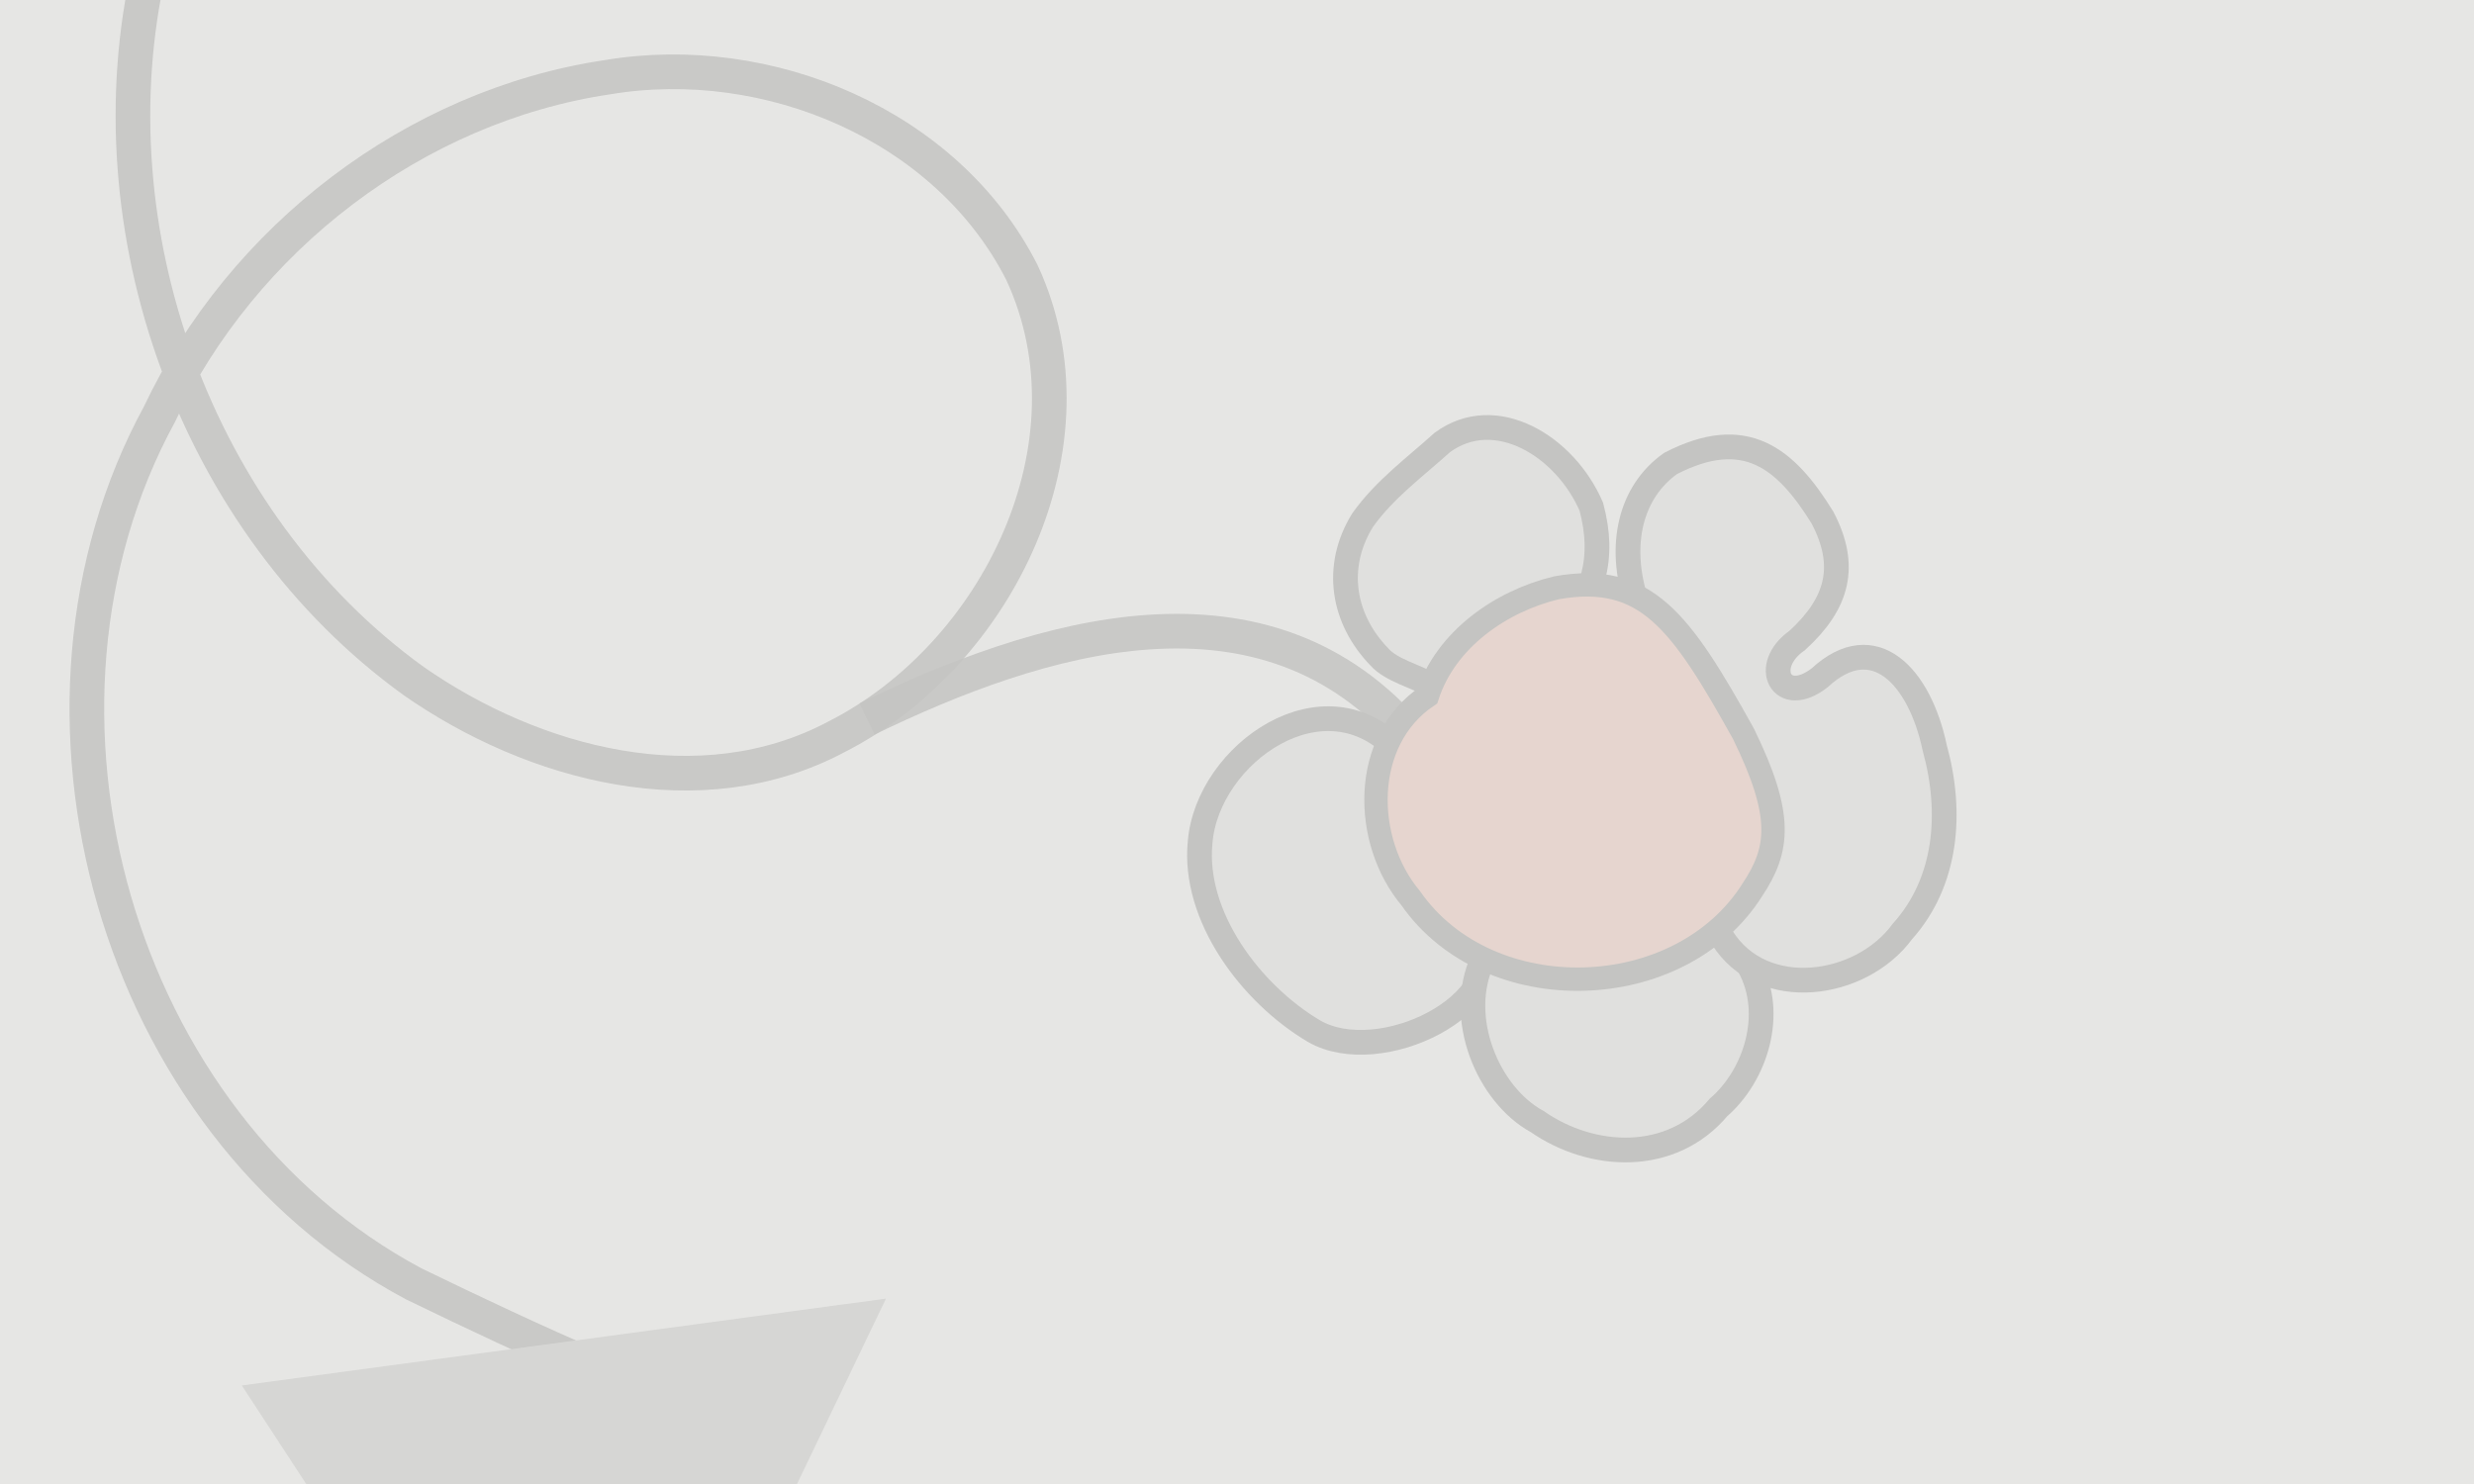
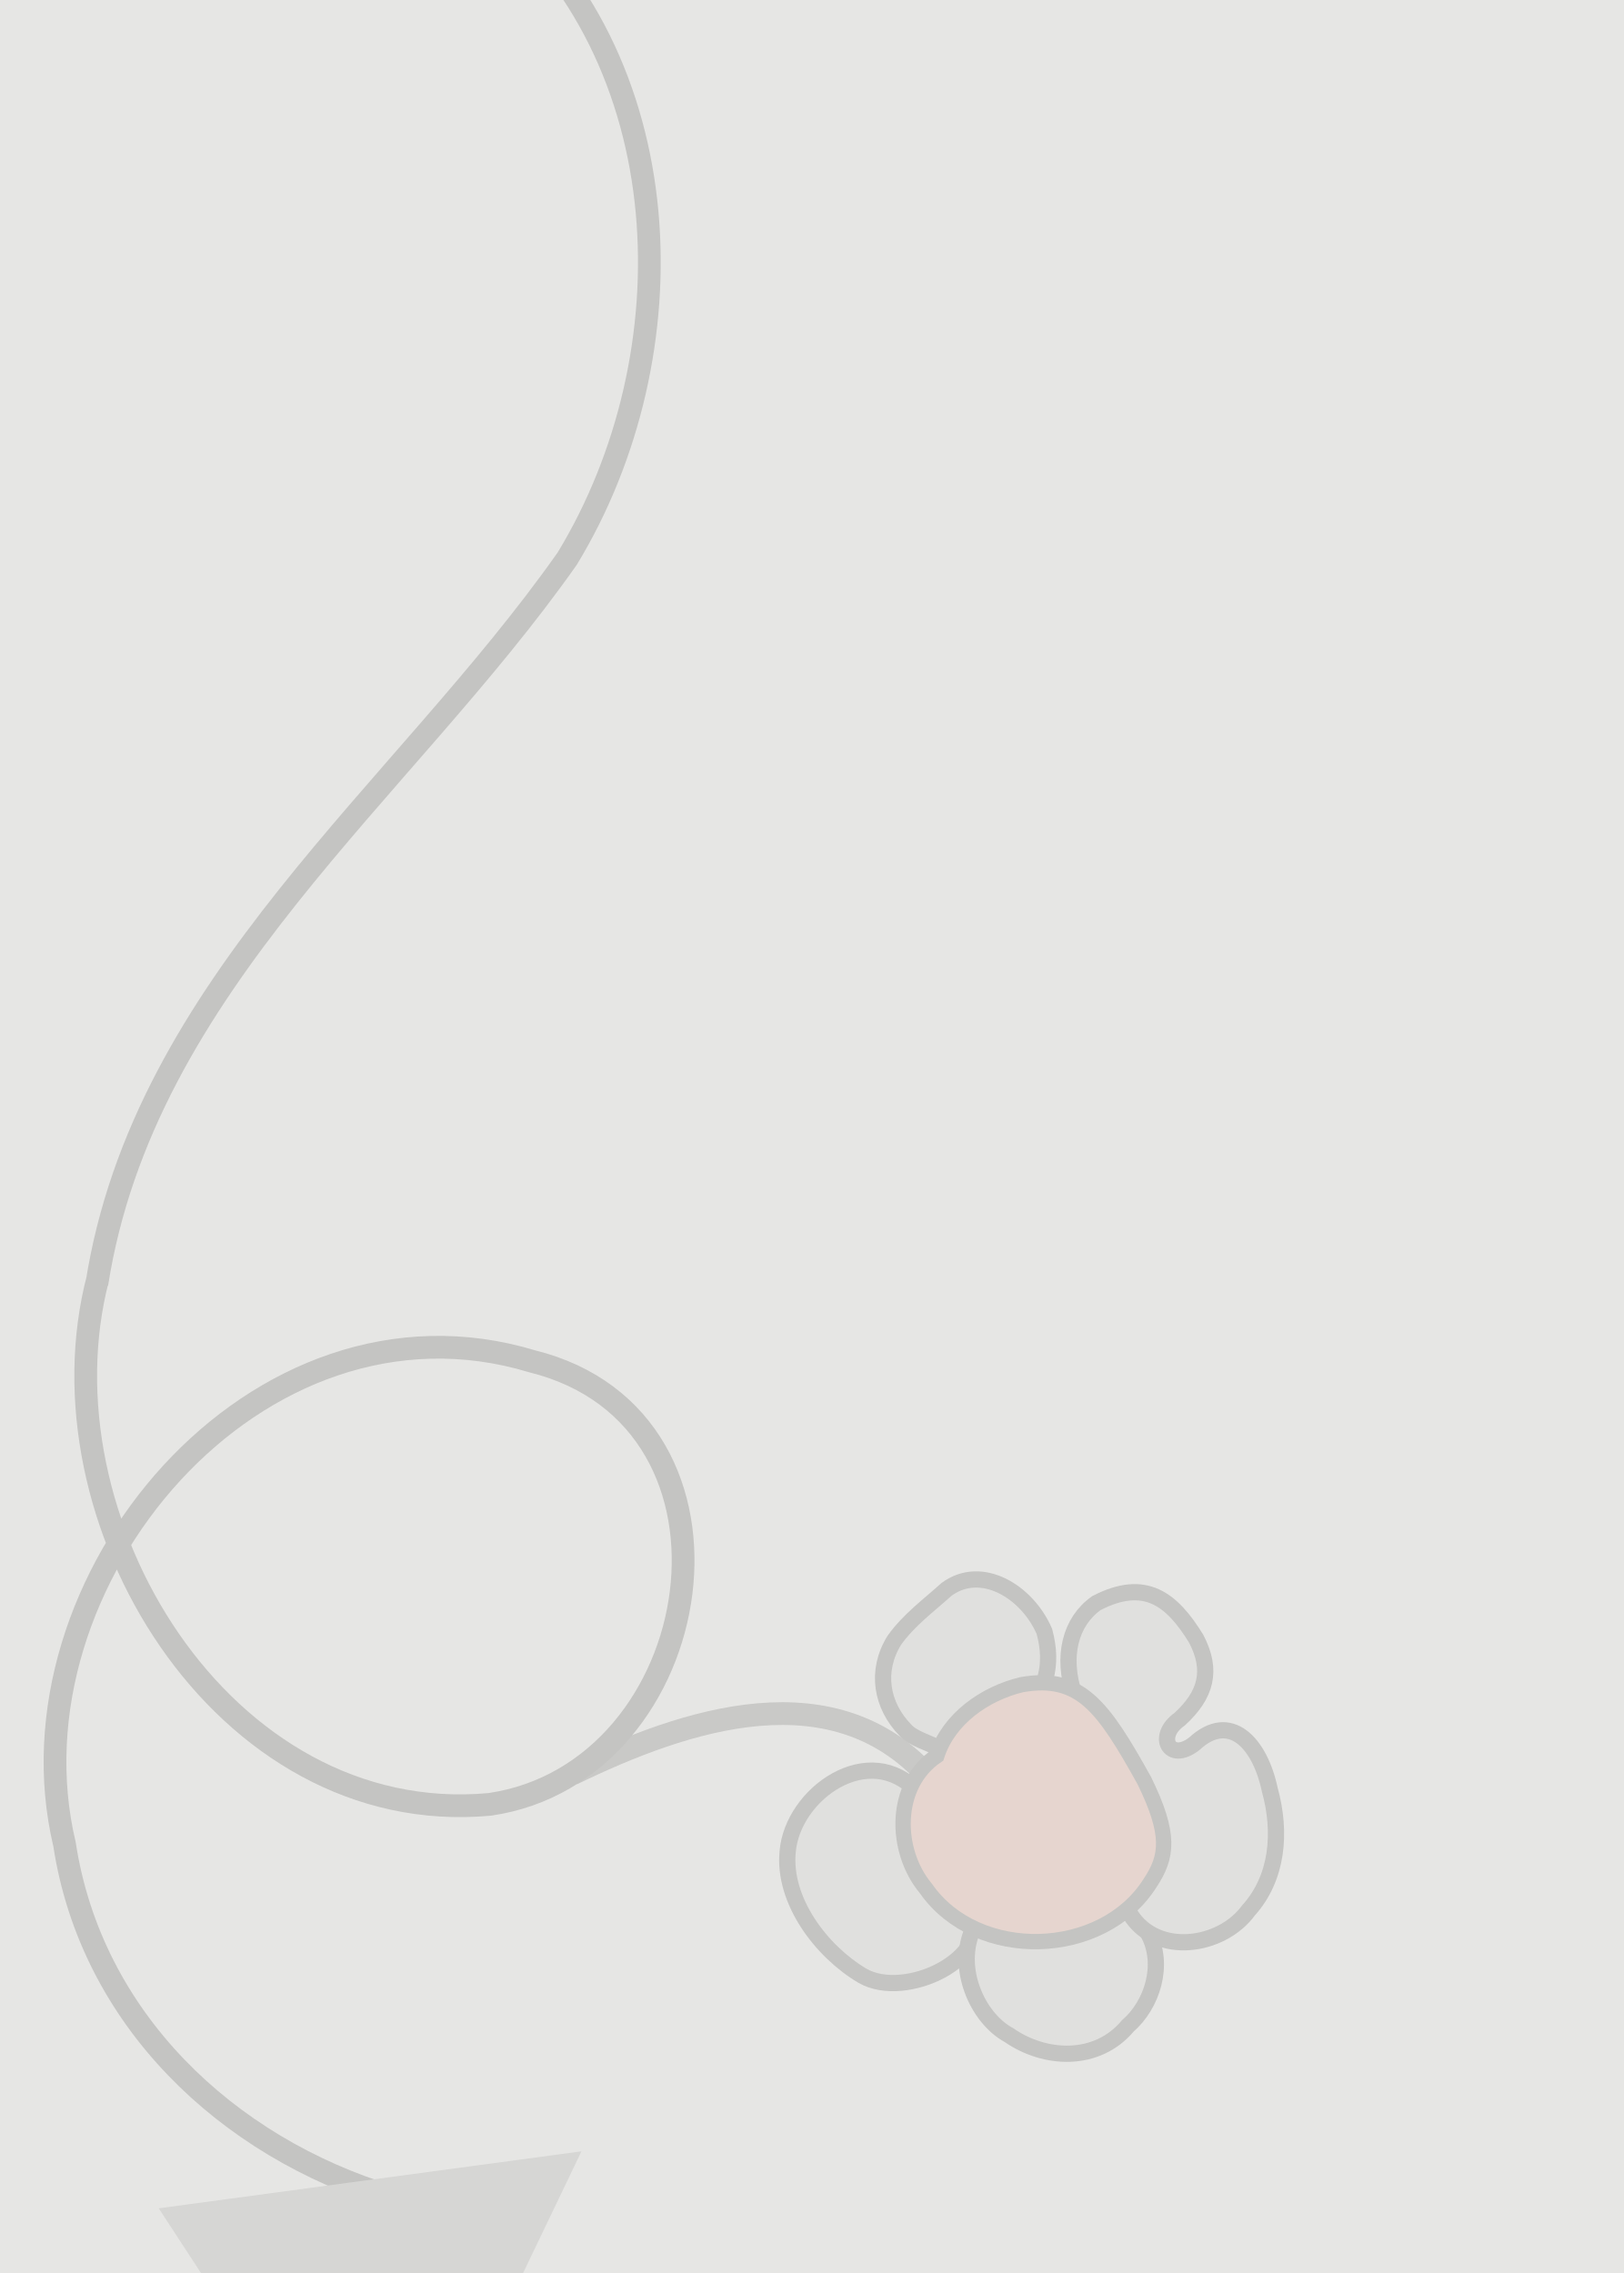
- <svg xmlns="http://www.w3.org/2000/svg" version="1.1" id="svg2" viewBox="0 0 250 150" height="150" width="250">
+ <svg xmlns="http://www.w3.org/2000/svg" version="1.1" id="svg2" viewBox="0 0 250 350" height="350" width="250">
  <defs id="defs4" />
-   <g transform="translate(0,-902.3621)" id="layer1">
-     <path id="path5448" d="m 15.099,899.079 c -6.035,26.386 4.658,56.215 26.704,72.122 12.118,8.454 28.952,12.945 42.692,5.654 16.298,-8.266 26.835,-29.609 18.763,-46.968 -7.589,-14.924 -25.688,-22.432 -41.86,-19.723 -19.532,2.903 -36.902,16.312 -45.3,34.098 -16.244,29.862 -4.496,71.77 25.712,87.871 6.088,2.953 12.218,5.844 18.436,8.523" style="opacity:0.866;fill:none;fill-opacity:1;fill-rule:nonzero;stroke:#000000;stroke-width:3.5;stroke-linecap:butt;stroke-linejoin:miter;stroke-miterlimit:4;stroke-dasharray:none;stroke-dashoffset:4.92;stroke-opacity:1" />
-     <path id="path5460" d="m 87.623,975.034 c 17.208,-8.354 40.253,-15.734 55.136,2.059" style="opacity:0.866;fill:none;fill-opacity:1;fill-rule:nonzero;stroke:#000000;stroke-width:3.5;stroke-linecap:butt;stroke-linejoin:miter;stroke-miterlimit:4;stroke-dasharray:none;stroke-dashoffset:4.92;stroke-opacity:1" />
-     <path id="path5560" d="m 24.432,1042.399 65.096,-8.776 -8.986,18.738 -49.6,0 z" style="opacity:1;fill:#898989;fill-opacity:1;fill-rule:nonzero;stroke:none;stroke-width:2.5;stroke-linecap:butt;stroke-linejoin:miter;stroke-miterlimit:4;stroke-dasharray:none;stroke-dashoffset:4.92;stroke-opacity:1" />
+   <g style="display:inline" transform="translate(0,-702.3621)" id="layer1">
+     <path id="path5460" d="m 88.109,975.521 c 17.208,-8.354 40.739,-16.464 55.622,1.329" style="opacity:0.866;fill:none;fill-opacity:1;fill-rule:nonzero;stroke:#000000;stroke-width:3.5;stroke-linecap:butt;stroke-linejoin:miter;stroke-miterlimit:4;stroke-dasharray:none;stroke-dashoffset:4.92;stroke-opacity:1" />
+     <path id="path4264" d="M 14.908,900.077 C 22.178,853.803 61.982,824.441 87.346,788.361 106.441,756.909 105.094,711.166 74.998,686.837 l -2.315,-2.346 -2.321,-2.34 M 15.099,899.079 c -9.753,37.086 19.107,84.902 60.285,81.126 33.858,-4.918 42.579,-59.303 6.552,-68.224 -42.339,-12.845 -81.619,33.904 -72.003,74.365 4.111,26.884 24.949,46.602 50.313,54.31" style="opacity:1;fill:none;fill-opacity:1;fill-rule:nonzero;stroke:#000000;stroke-width:3.5;stroke-linecap:butt;stroke-linejoin:miter;stroke-miterlimit:4;stroke-dasharray:none;stroke-dashoffset:4.92;stroke-opacity:1" />
  </g>
-   <g id="layer3">
+   <g style="display:inline" transform="translate(0,200)" id="layer3">
    <path id="path5692" d="m 141.363,75.985 c -7.466,-8.201 -19.352,0.19 -20.089,9.14 -0.741,7.483 5.115,15.317 11.511,19.103 6.598,3.815 20.083,-2.662 17.058,-10.047 l -0.712,-0.832" style="opacity:1;fill:#d4d4d4;fill-opacity:1;fill-rule:nonzero;stroke:#000000;stroke-width:2.5;stroke-linecap:butt;stroke-linejoin:miter;stroke-miterlimit:4;stroke-dasharray:none;stroke-dashoffset:4.92;stroke-opacity:1" />
    <path id="path5694" d="m 149.847,96.965 c -2.783,5.937 0.561,13.722 5.484,16.395 5.549,3.86 13.558,4.261 18.318,-1.416 3.724,-3.218 5.758,-9.438 3.123,-14.264 -2.699,-5.661 -8.761,-8.083 -14.118,-7.231 -0.593,-0.072 -1.181,-0.188 -1.777,-0.24" style="opacity:1;fill:#d4d4d4;fill-opacity:1;fill-rule:nonzero;stroke:#000000;stroke-width:2.5;stroke-linecap:butt;stroke-linejoin:miter;stroke-miterlimit:4;stroke-dasharray:none;stroke-dashoffset:4.92;stroke-opacity:1" />
    <path id="path5696" d="m 174.021,94.762 c 4.09,6.525 14.038,5.091 18.212,-0.603 4.495,-5.001 5.091,-11.999 3.267,-18.585 -1.512,-7.172 -6.113,-12.152 -11.62,-7.065 -3.851,2.996 -5.986,-1.182 -2.248,-3.791 4.082,-3.748 5.091,-7.495 2.541,-12.382 -3.746,-6.08 -7.845,-9.371 -15.364,-5.488 -4.061,2.883 -5.343,8.248 -3.423,14.085" style="opacity:1;fill:#d4d4d4;fill-opacity:1;fill-rule:nonzero;stroke:#000000;stroke-width:2.5;stroke-linecap:butt;stroke-linejoin:miter;stroke-miterlimit:4;stroke-dasharray:none;stroke-dashoffset:4.92;stroke-opacity:1" />
    <path id="path5698" d="m 157.287,65.285 c 3.766,-5.027 4.91,-8.815 3.52,-14.06 -2.641,-6.139 -9.695,-10.445 -15.067,-6.497 -2.744,2.487 -5.809,4.703 -8.045,7.844 -2.935,4.742 -1.991,10.033 1.697,13.834 1.175,1.348 3.759,1.962 5.211,2.848" style="opacity:1;fill:#d4d4d4;fill-opacity:1;fill-rule:nonzero;stroke:#000000;stroke-width:2.5;stroke-linecap:butt;stroke-linejoin:miter;stroke-miterlimit:4;stroke-dasharray:none;stroke-dashoffset:4.92;stroke-opacity:1" />
  </g>
-   <g style="display:inline" id="layer2">
+   <g transform="translate(0,200)" style="display:inline" id="layer2">
    <path id="path4147" d="m 144.24,70.352 c -6.691,4.507 -6.551,14.627 -1.684,20.44 7.894,11.333 27.224,10.757 34.532,-0.868 2.69,-4.057 3.147,-7.468 -0.908,-15.75 -6.345,-11.409 -9.848,-16.357 -18.879,-14.765 -5.644,1.355 -11.218,5.231 -13.061,10.943 z" style="opacity:1;fill:#ff8360;fill-opacity:1;fill-rule:nonzero;stroke:#000000;stroke-width:2.362;stroke-linecap:butt;stroke-linejoin:miter;stroke-miterlimit:4;stroke-dasharray:none;stroke-dashoffset:4.92;stroke-opacity:1" />
+     <path id="path5560" d="m 24.432,1042.399 65.096,-8.776 -8.986,18.738 -49.6,0 z" style="display:inline;opacity:1;fill:#898989;fill-opacity:1;fill-rule:nonzero;stroke:none;stroke-width:2.5;stroke-linecap:butt;stroke-linejoin:miter;stroke-miterlimit:4;stroke-dasharray:none;stroke-dashoffset:4.92;stroke-opacity:1" transform="translate(0,-902.3621)" />
  </g>
-   <g style="display:inline" id="layer4">
-     <rect y="-48.581" x="-20.133" height="240.677" width="301.99" id="rect5225" style="opacity:0.866;fill:#e2e2e0;fill-opacity:1;fill-rule:nonzero;stroke:none;stroke-width:3.5;stroke-linecap:butt;stroke-linejoin:miter;stroke-miterlimit:4;stroke-dasharray:none;stroke-dashoffset:4.92;stroke-opacity:1" />
+   <g transform="translate(0,200)" style="display:inline" id="layer4">
+     <rect y="-247.049" x="-20.133" height="439.145" width="301.99" id="rect5225" style="opacity:0.866;fill:#e2e2e0;fill-opacity:1;fill-rule:nonzero;stroke:none;stroke-width:3.5;stroke-linecap:butt;stroke-linejoin:miter;stroke-miterlimit:4;stroke-dasharray:none;stroke-dashoffset:4.92;stroke-opacity:1" />
  </g>
</svg>
